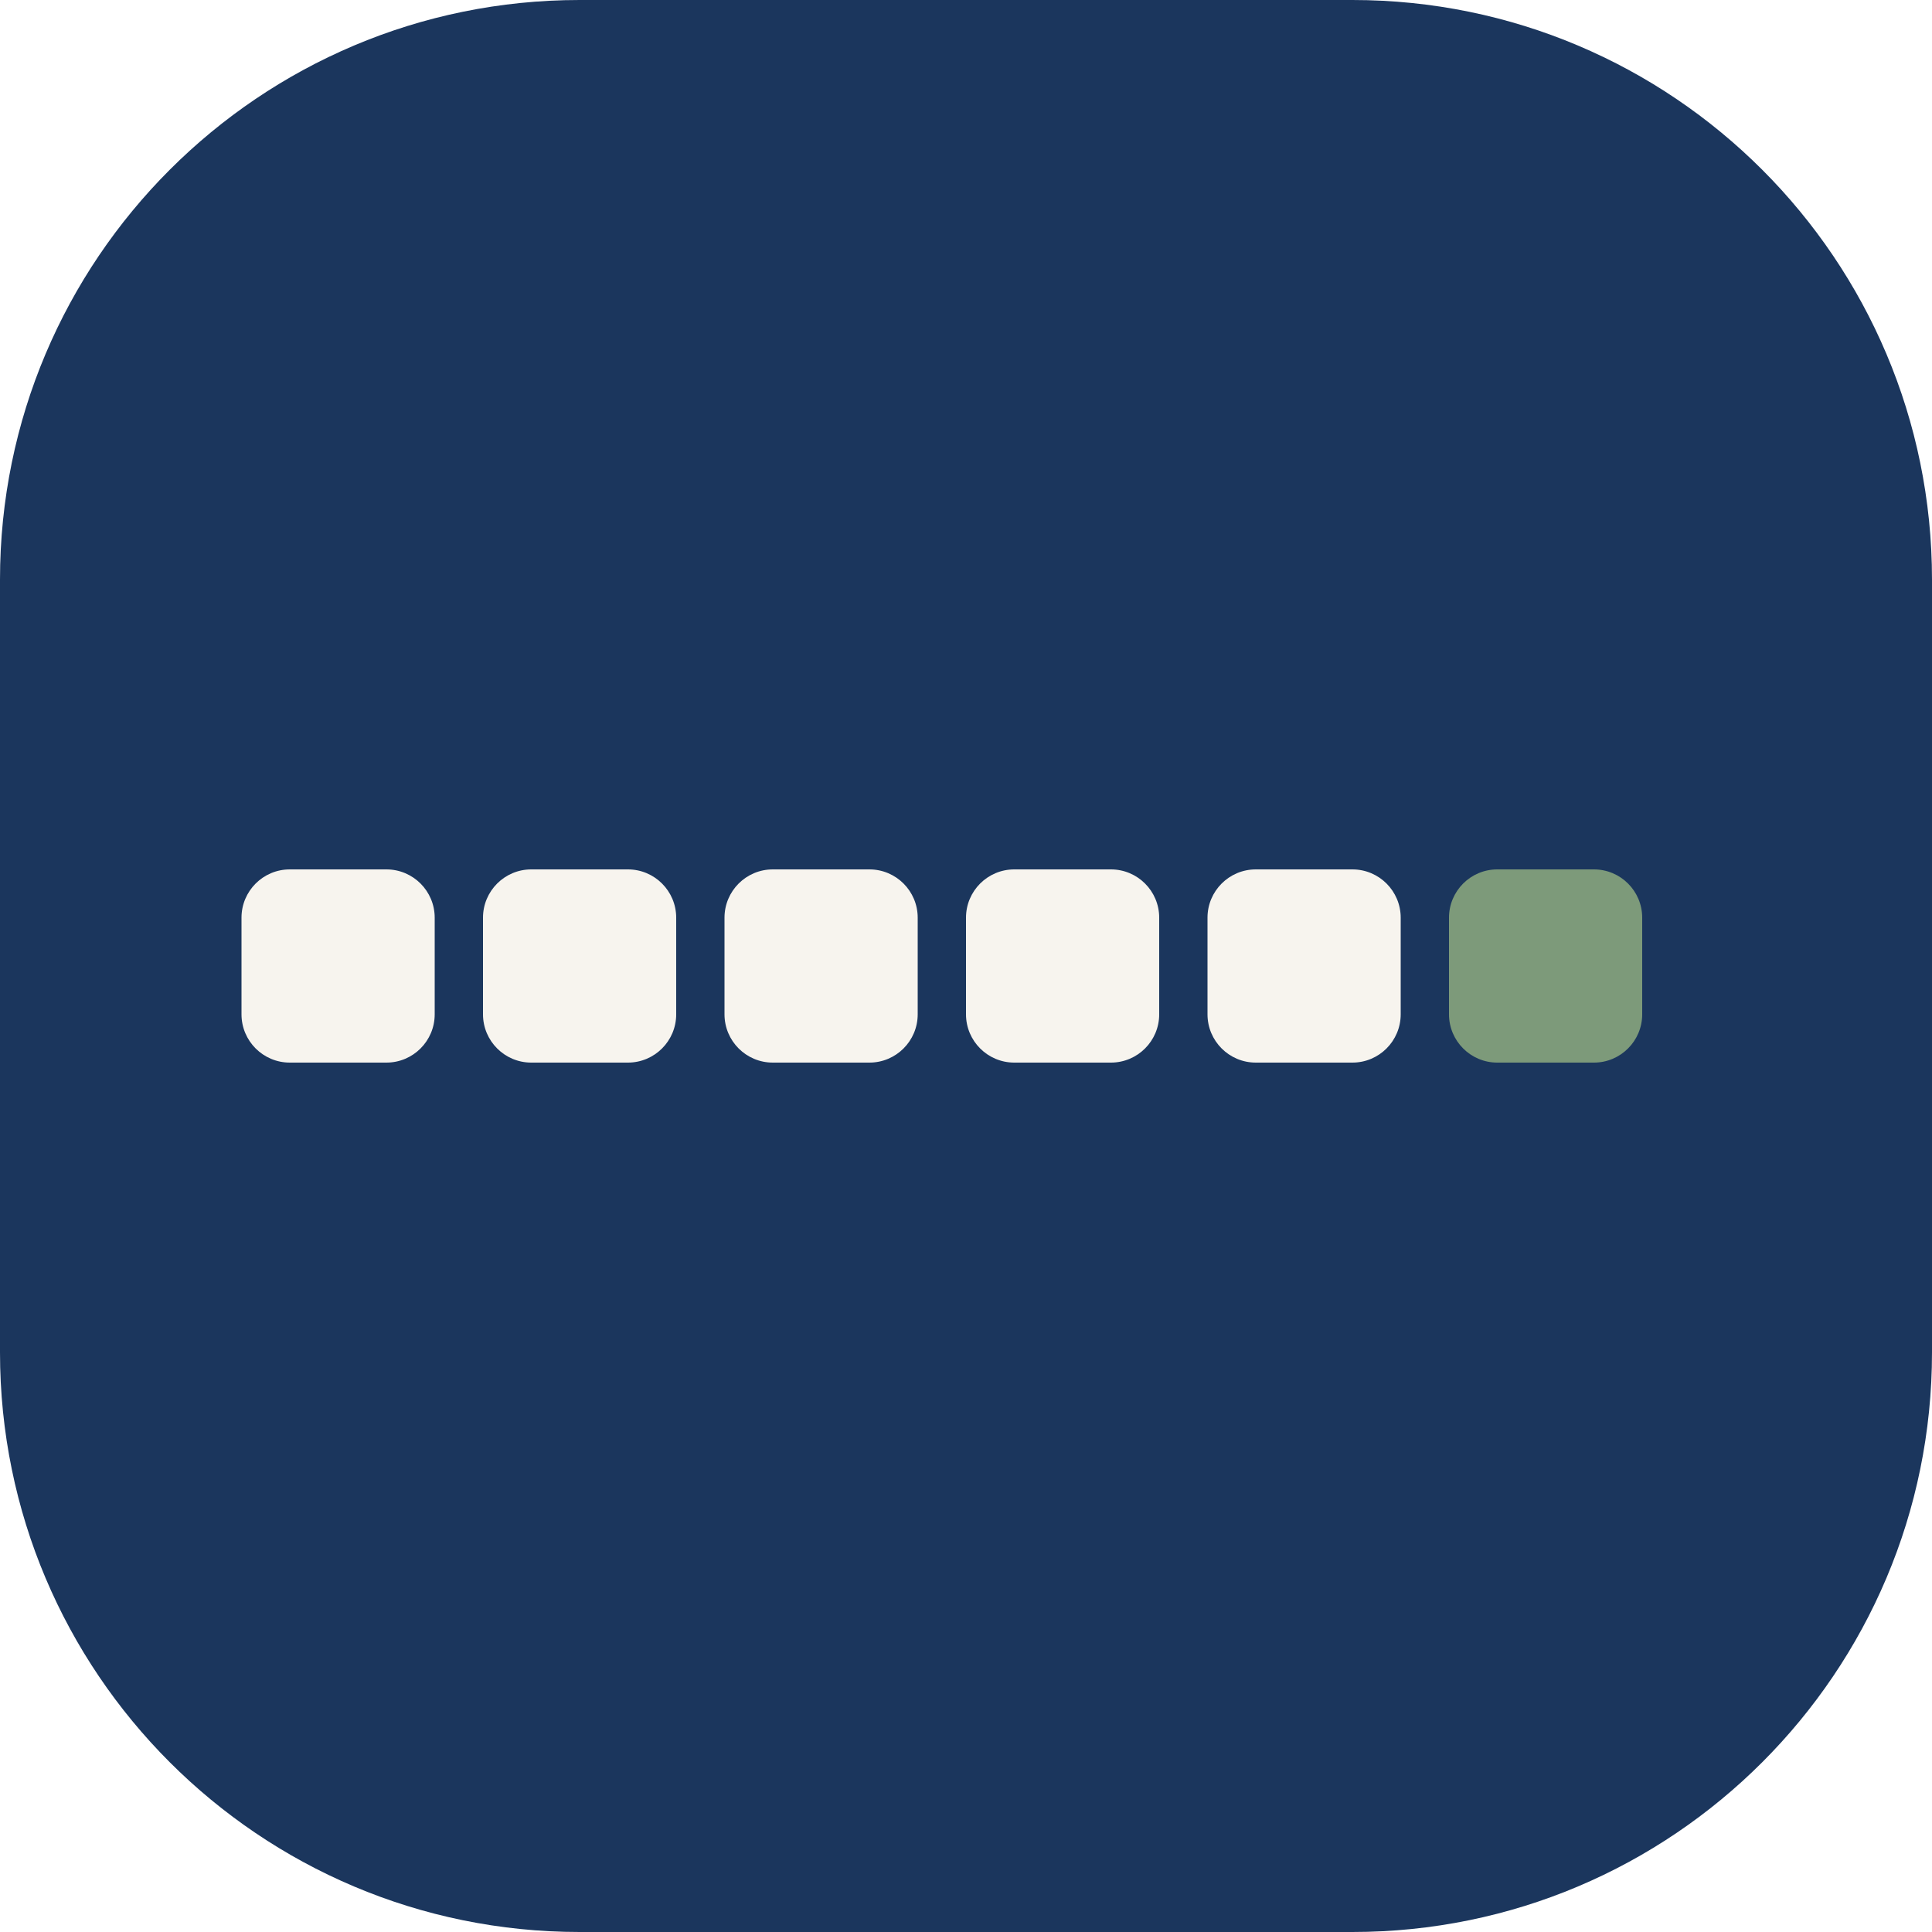
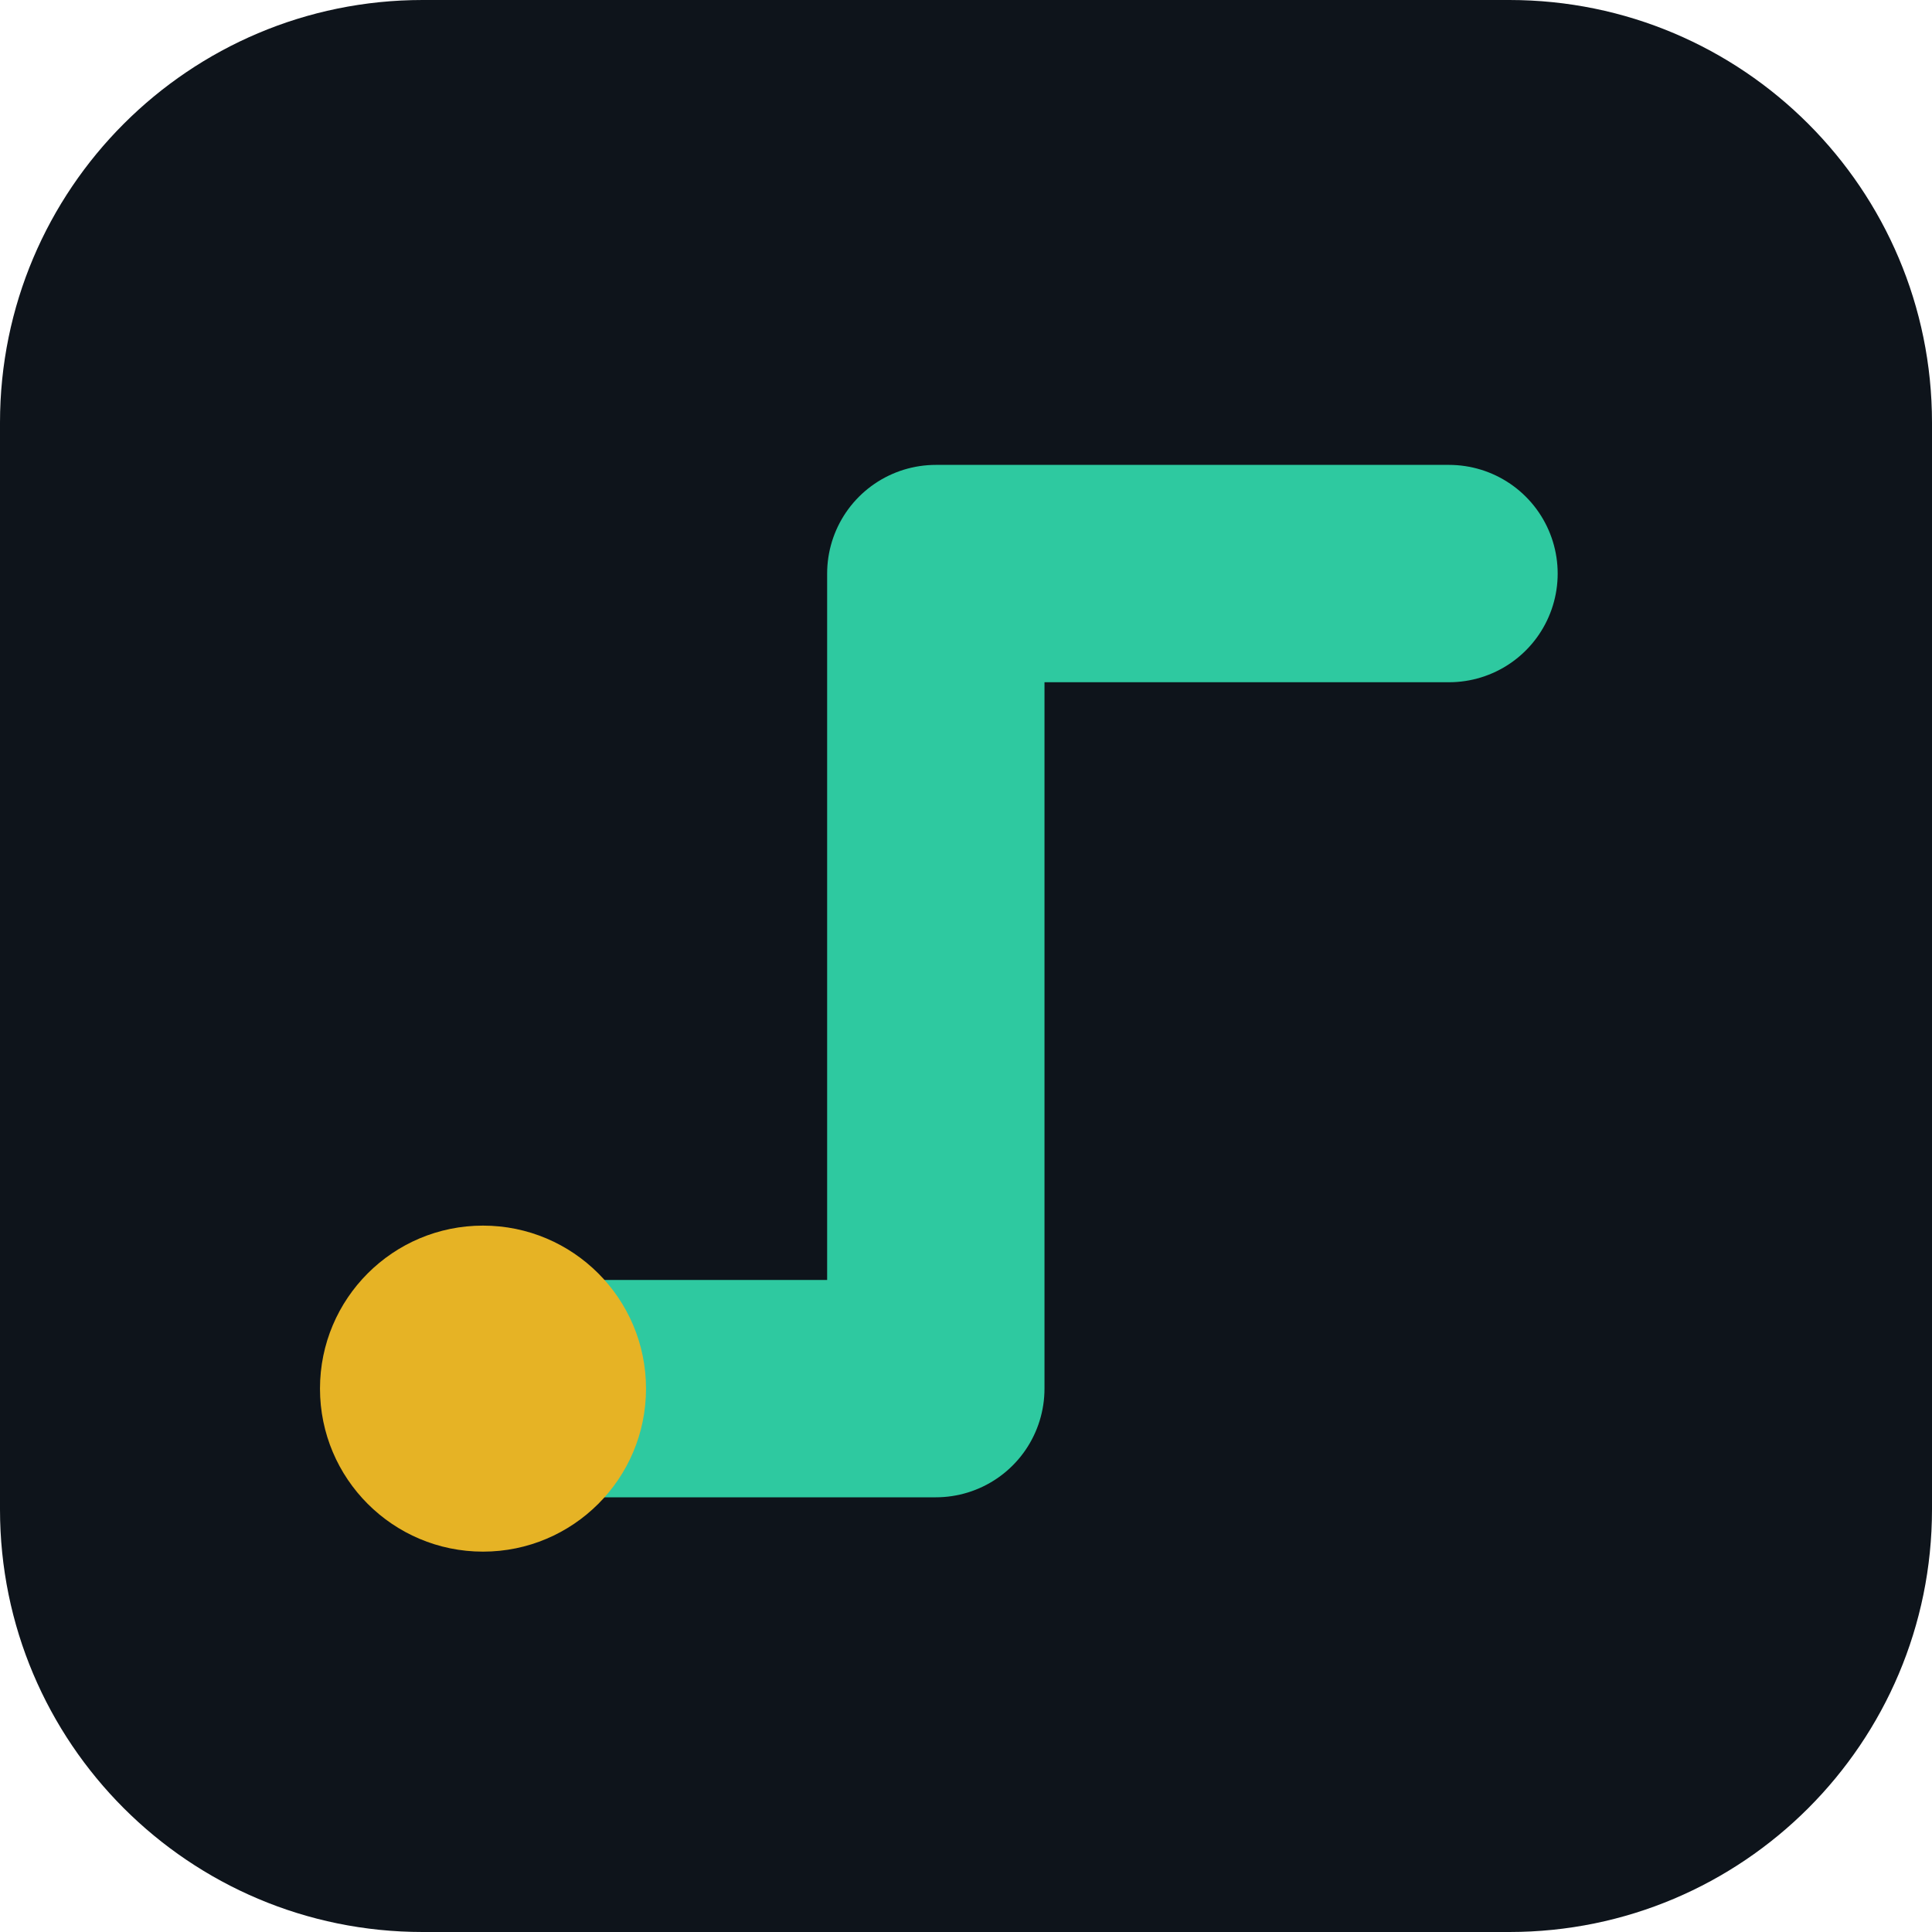
- <svg xmlns="http://www.w3.org/2000/svg" viewBox="0 0 40 40">
-   <rect width="40" height="40" rx="12" fill="#1B365D" />
-   <rect x="5" y="18" width="4" height="4" rx="1" fill="#F7F4EE" />
-   <rect x="10" y="18" width="4" height="4" rx="1" fill="#F7F4EE" />
-   <rect x="15" y="18" width="4" height="4" rx="1" fill="#F7F4EE" />
-   <rect x="20" y="18" width="4" height="4" rx="1" fill="#F7F4EE" />
-   <rect x="25" y="18" width="4" height="4" rx="1" fill="#F7F4EE" />
-   <rect x="30" y="18" width="4" height="4" rx="1" fill="#7D9A7A" />
+ <svg xmlns="http://www.w3.org/2000/svg" viewBox="0 0 32 32">
+   <rect width="32" height="32" rx="7" fill="#0e141b" />
+   <path d="M8 23 H15.5 V9.5 H24" fill="none" stroke="#2ec9a0" stroke-width="3.6" stroke-linecap="round" stroke-linejoin="round" />
+   <circle cx="8" cy="23" r="2.7" fill="#e6b325" />
</svg>
